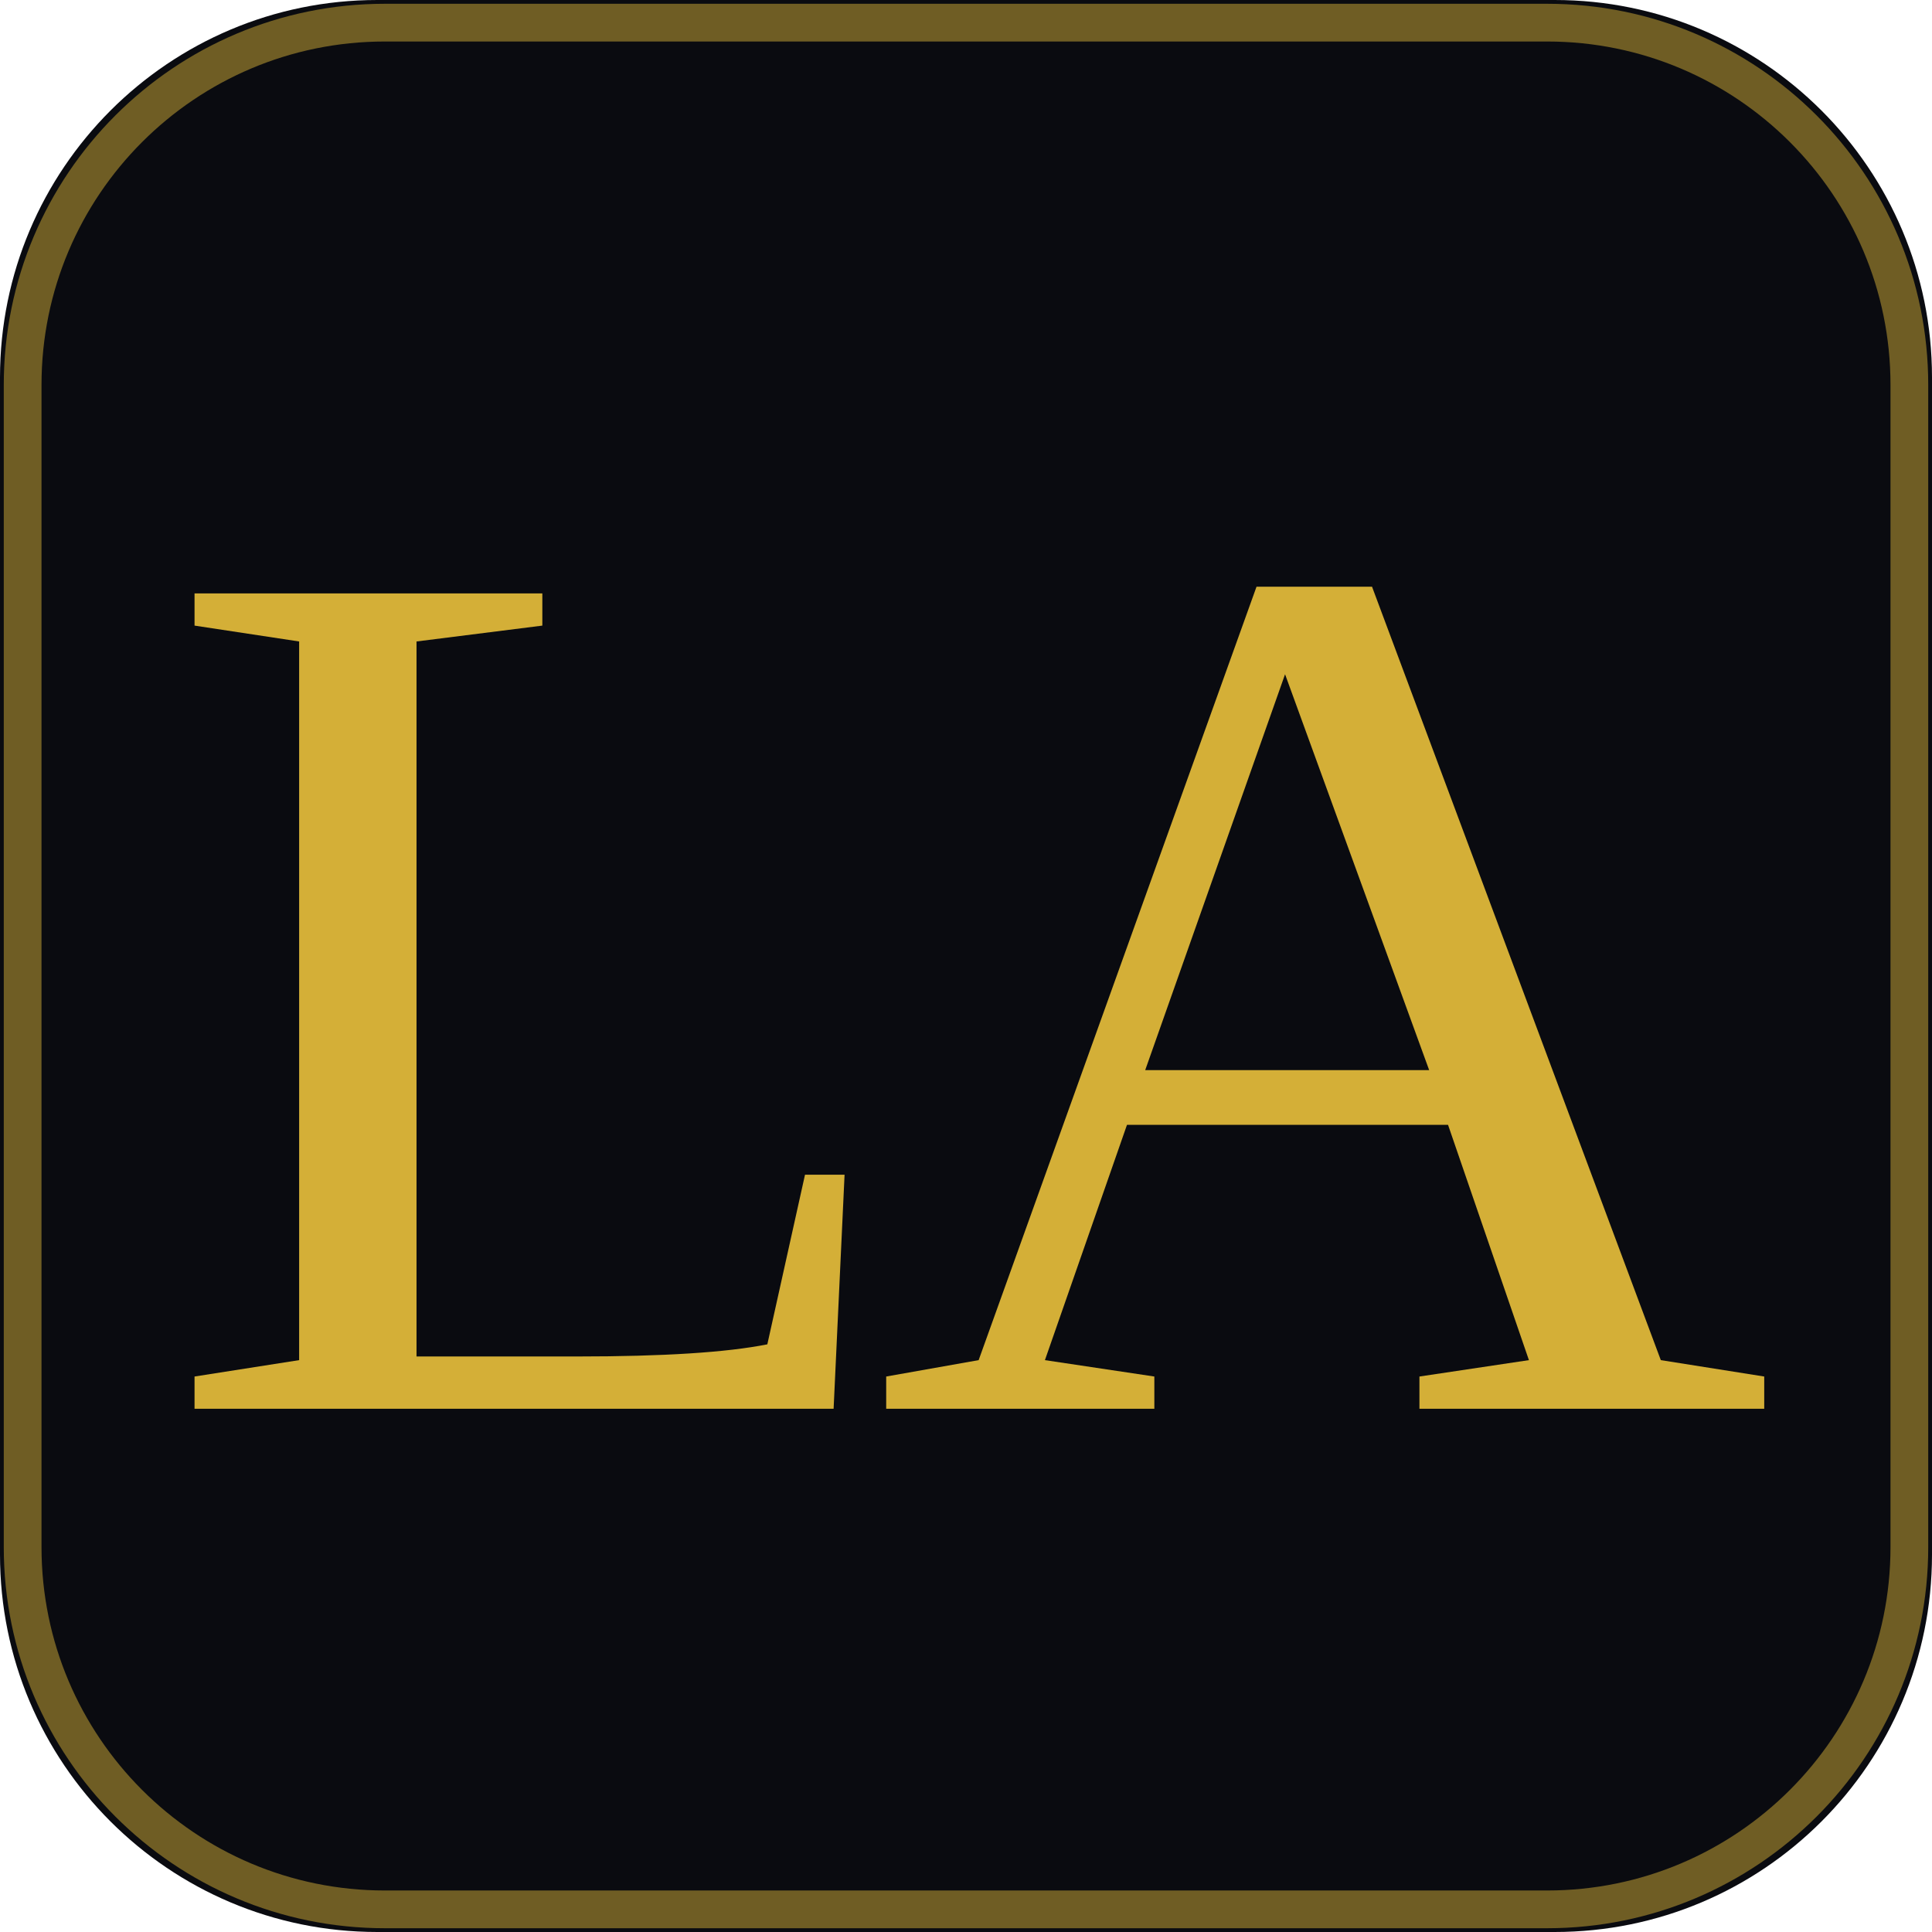
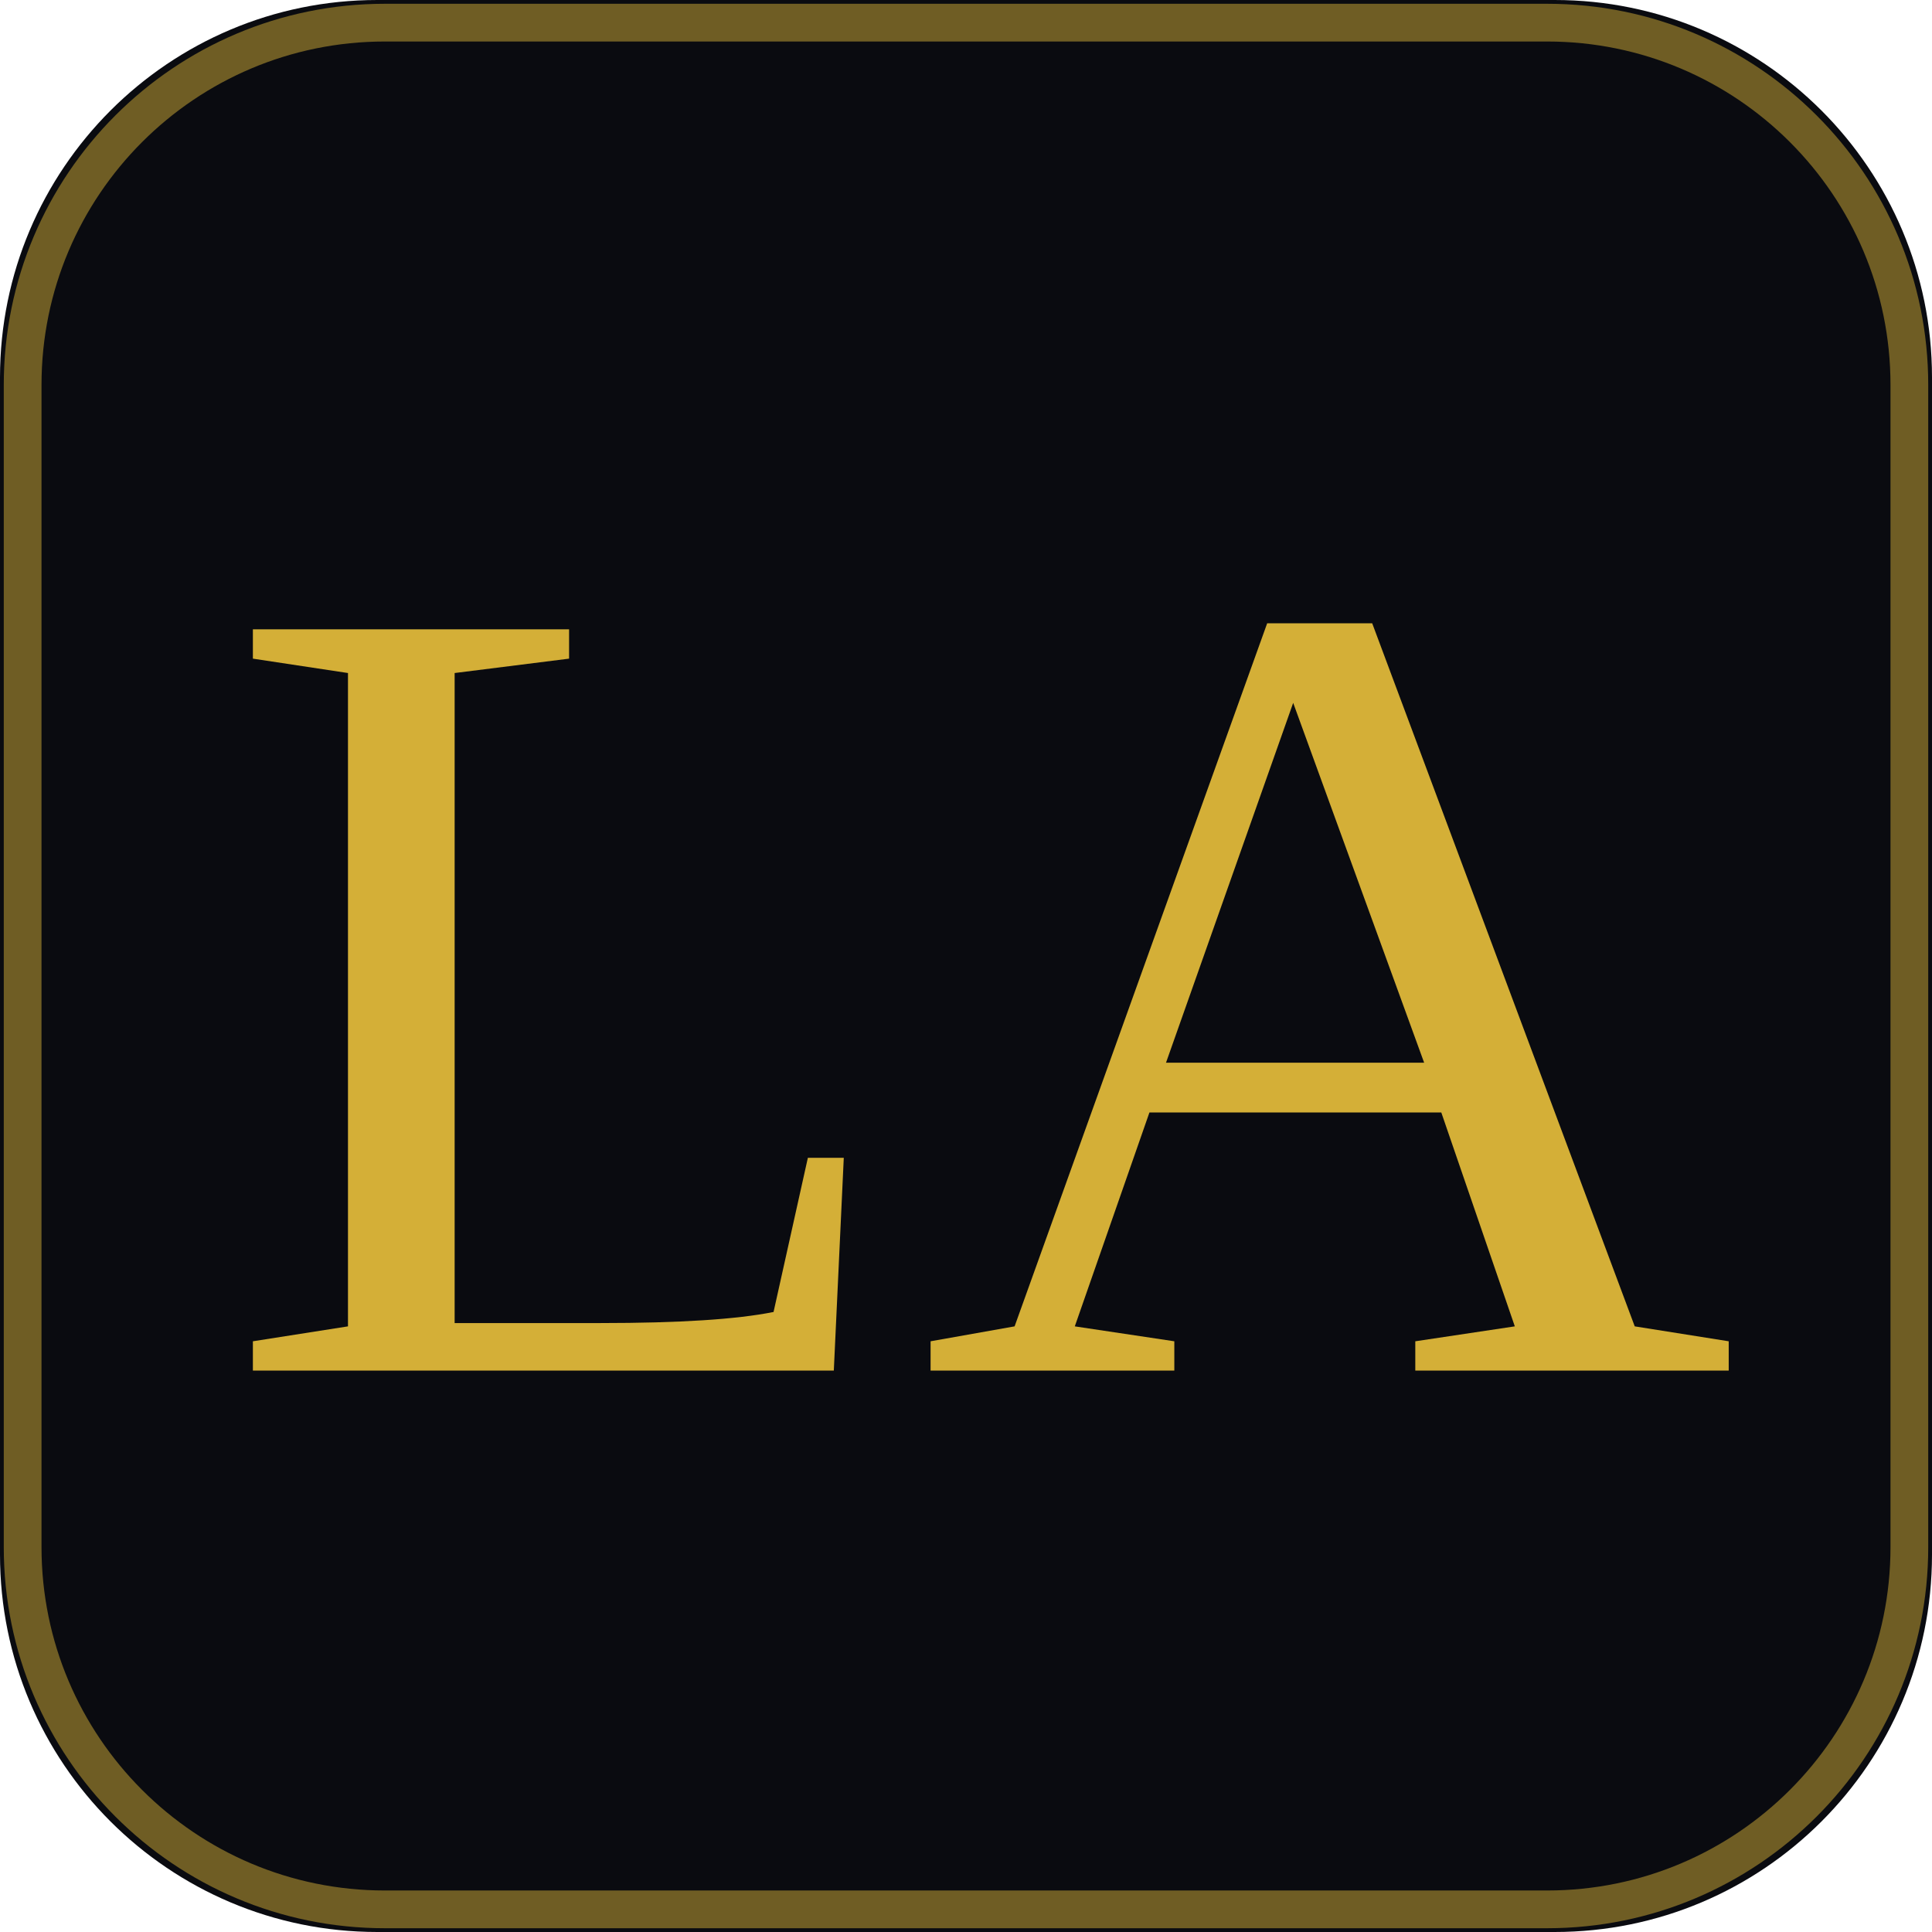
<svg xmlns="http://www.w3.org/2000/svg" viewBox="0 0 512 512">
  <rect width="512" height="512" rx="100" fill="#0a0b10" />
  <rect x="6" y="6" width="500" height="500" rx="96" fill="none" stroke="#d4af37" stroke-width="10" opacity="0.5" />
-   <text x="256" y="262" font-family="Georgia, 'Times New Roman', serif" font-size="330" font-weight="400" fill="#d4af37" text-anchor="middle" dominant-baseline="central" letter-spacing="-12">LA</text>
+   <text x="150" y="262" font-family="Georgia, 'Times New Roman', serif" font-size="300" fill="#d4af37" text-anchor="middle" dominant-baseline="central">L</text>
+   <text x="352" y="262" font-family="Georgia, 'Times New Roman', serif" font-size="300" fill="#d4af37" text-anchor="middle" dominant-baseline="central">A</text>
</svg>
